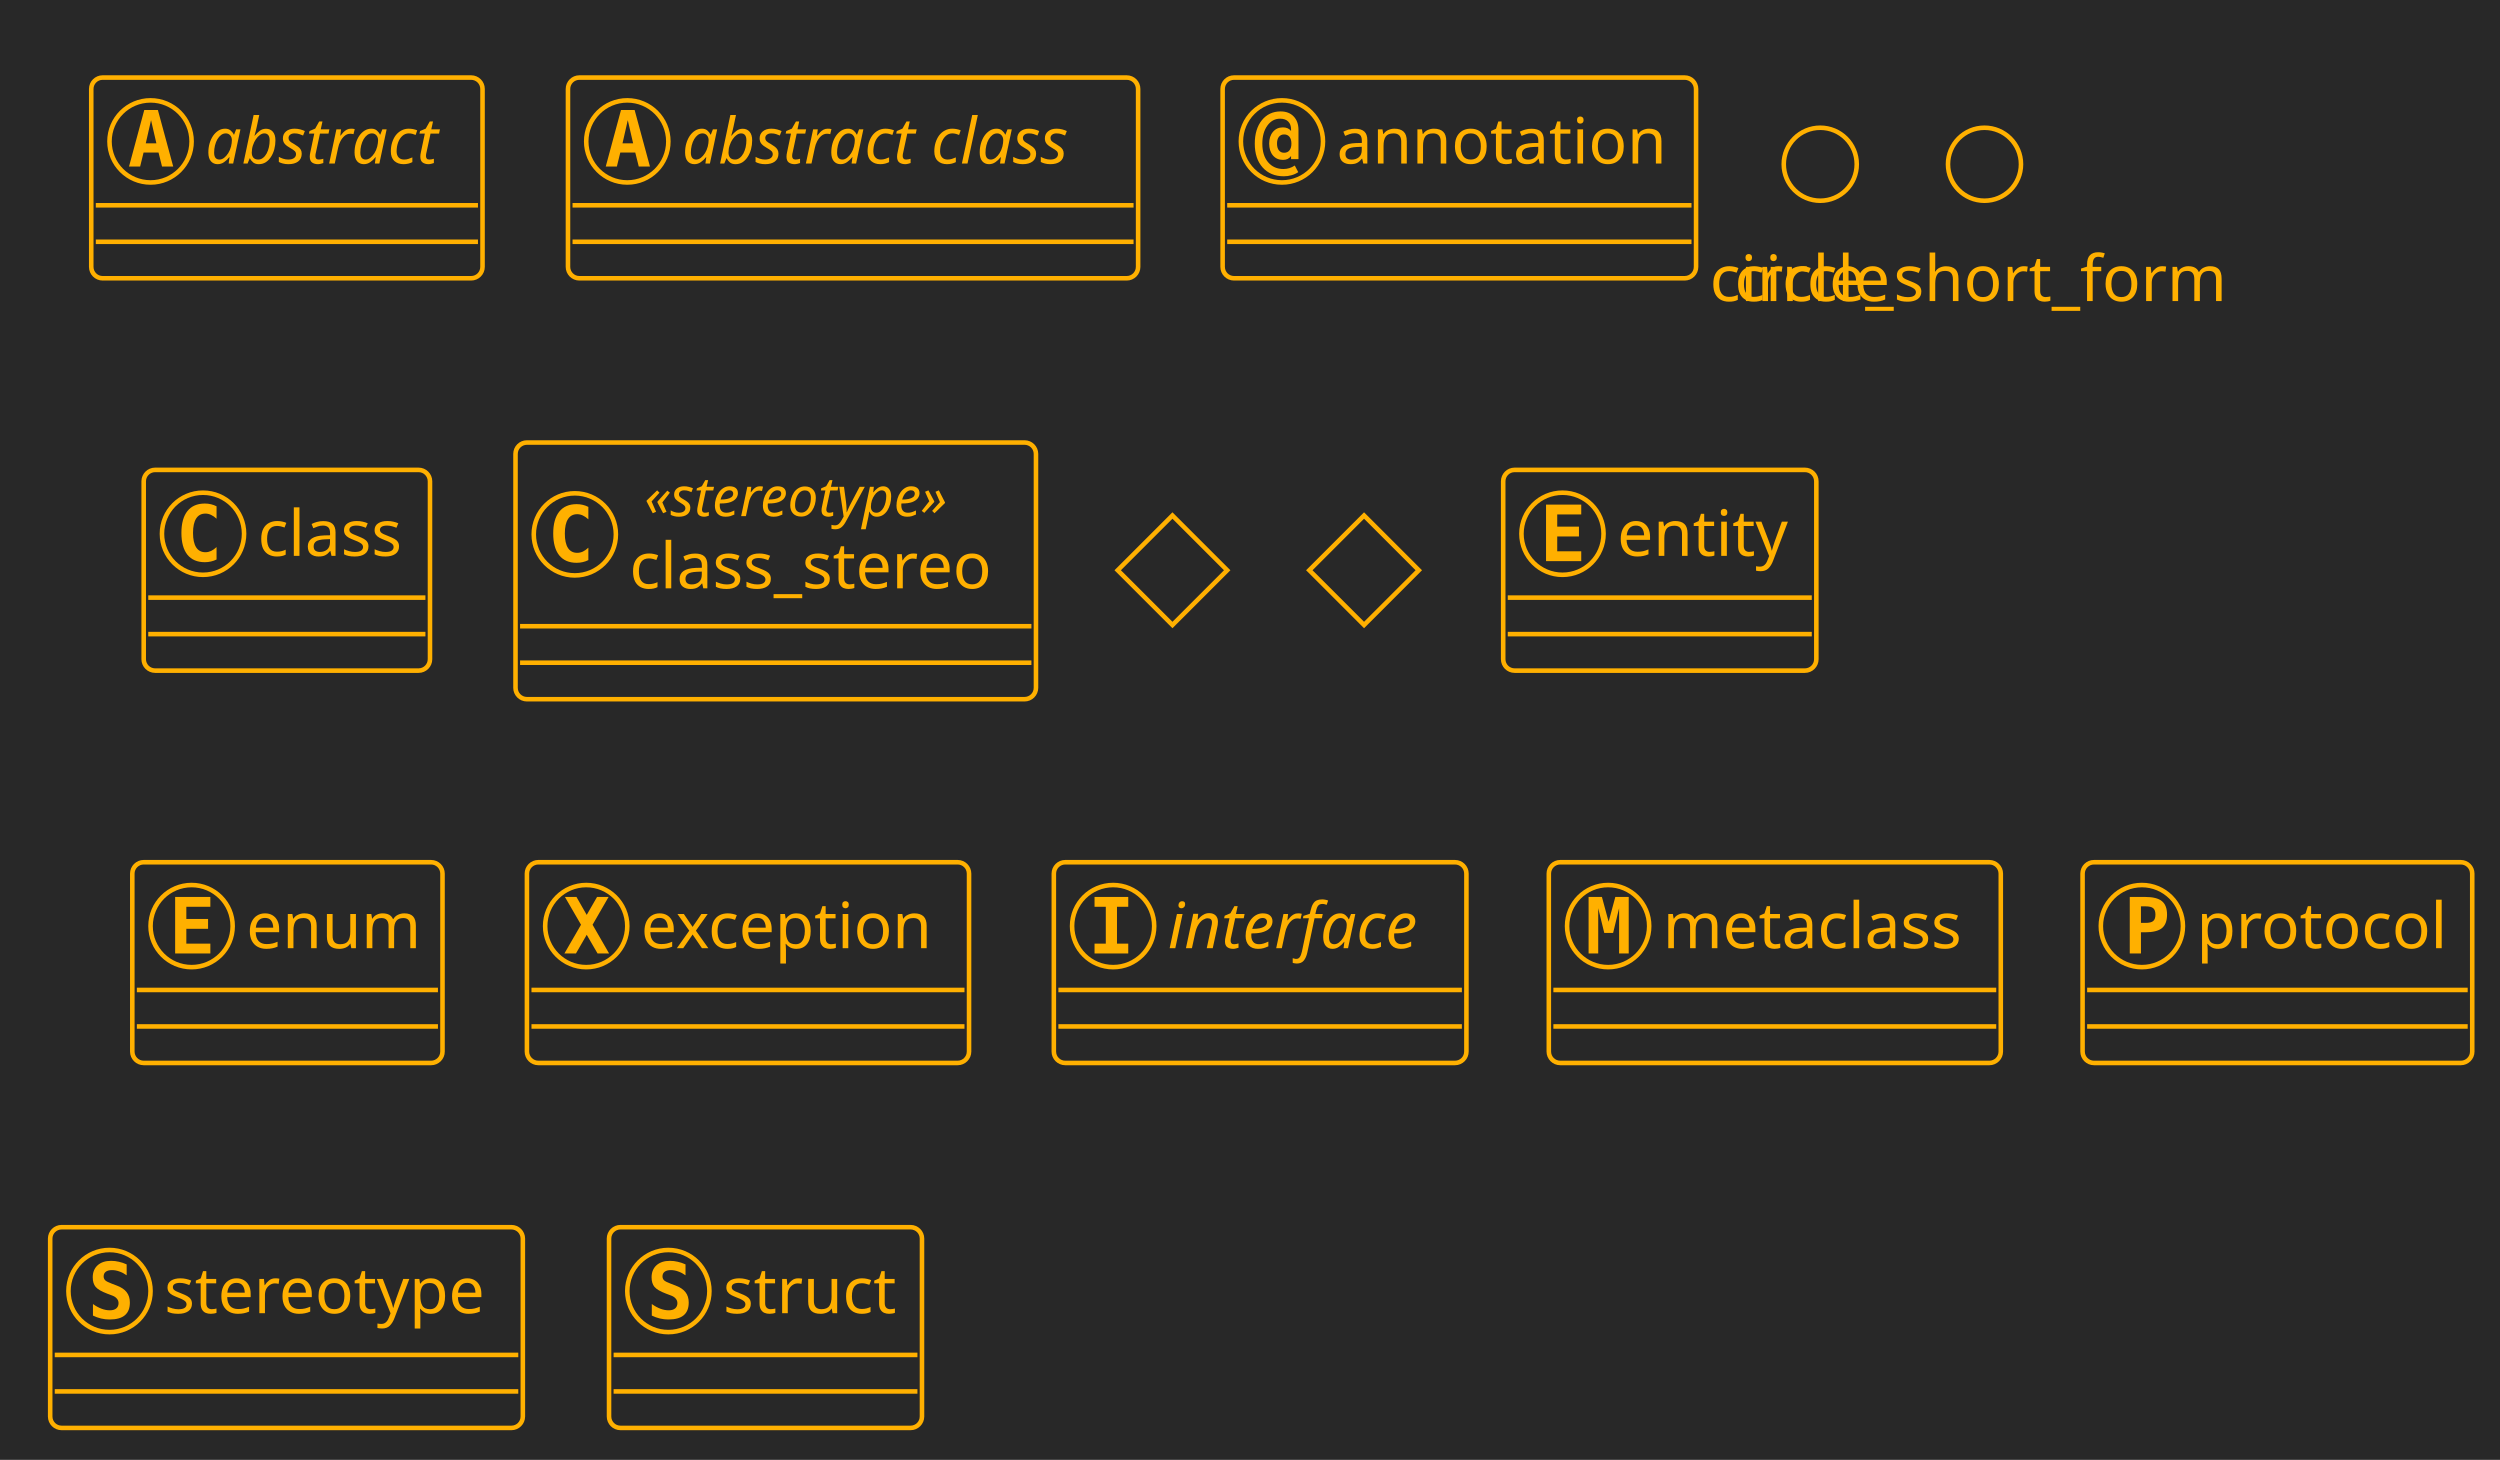
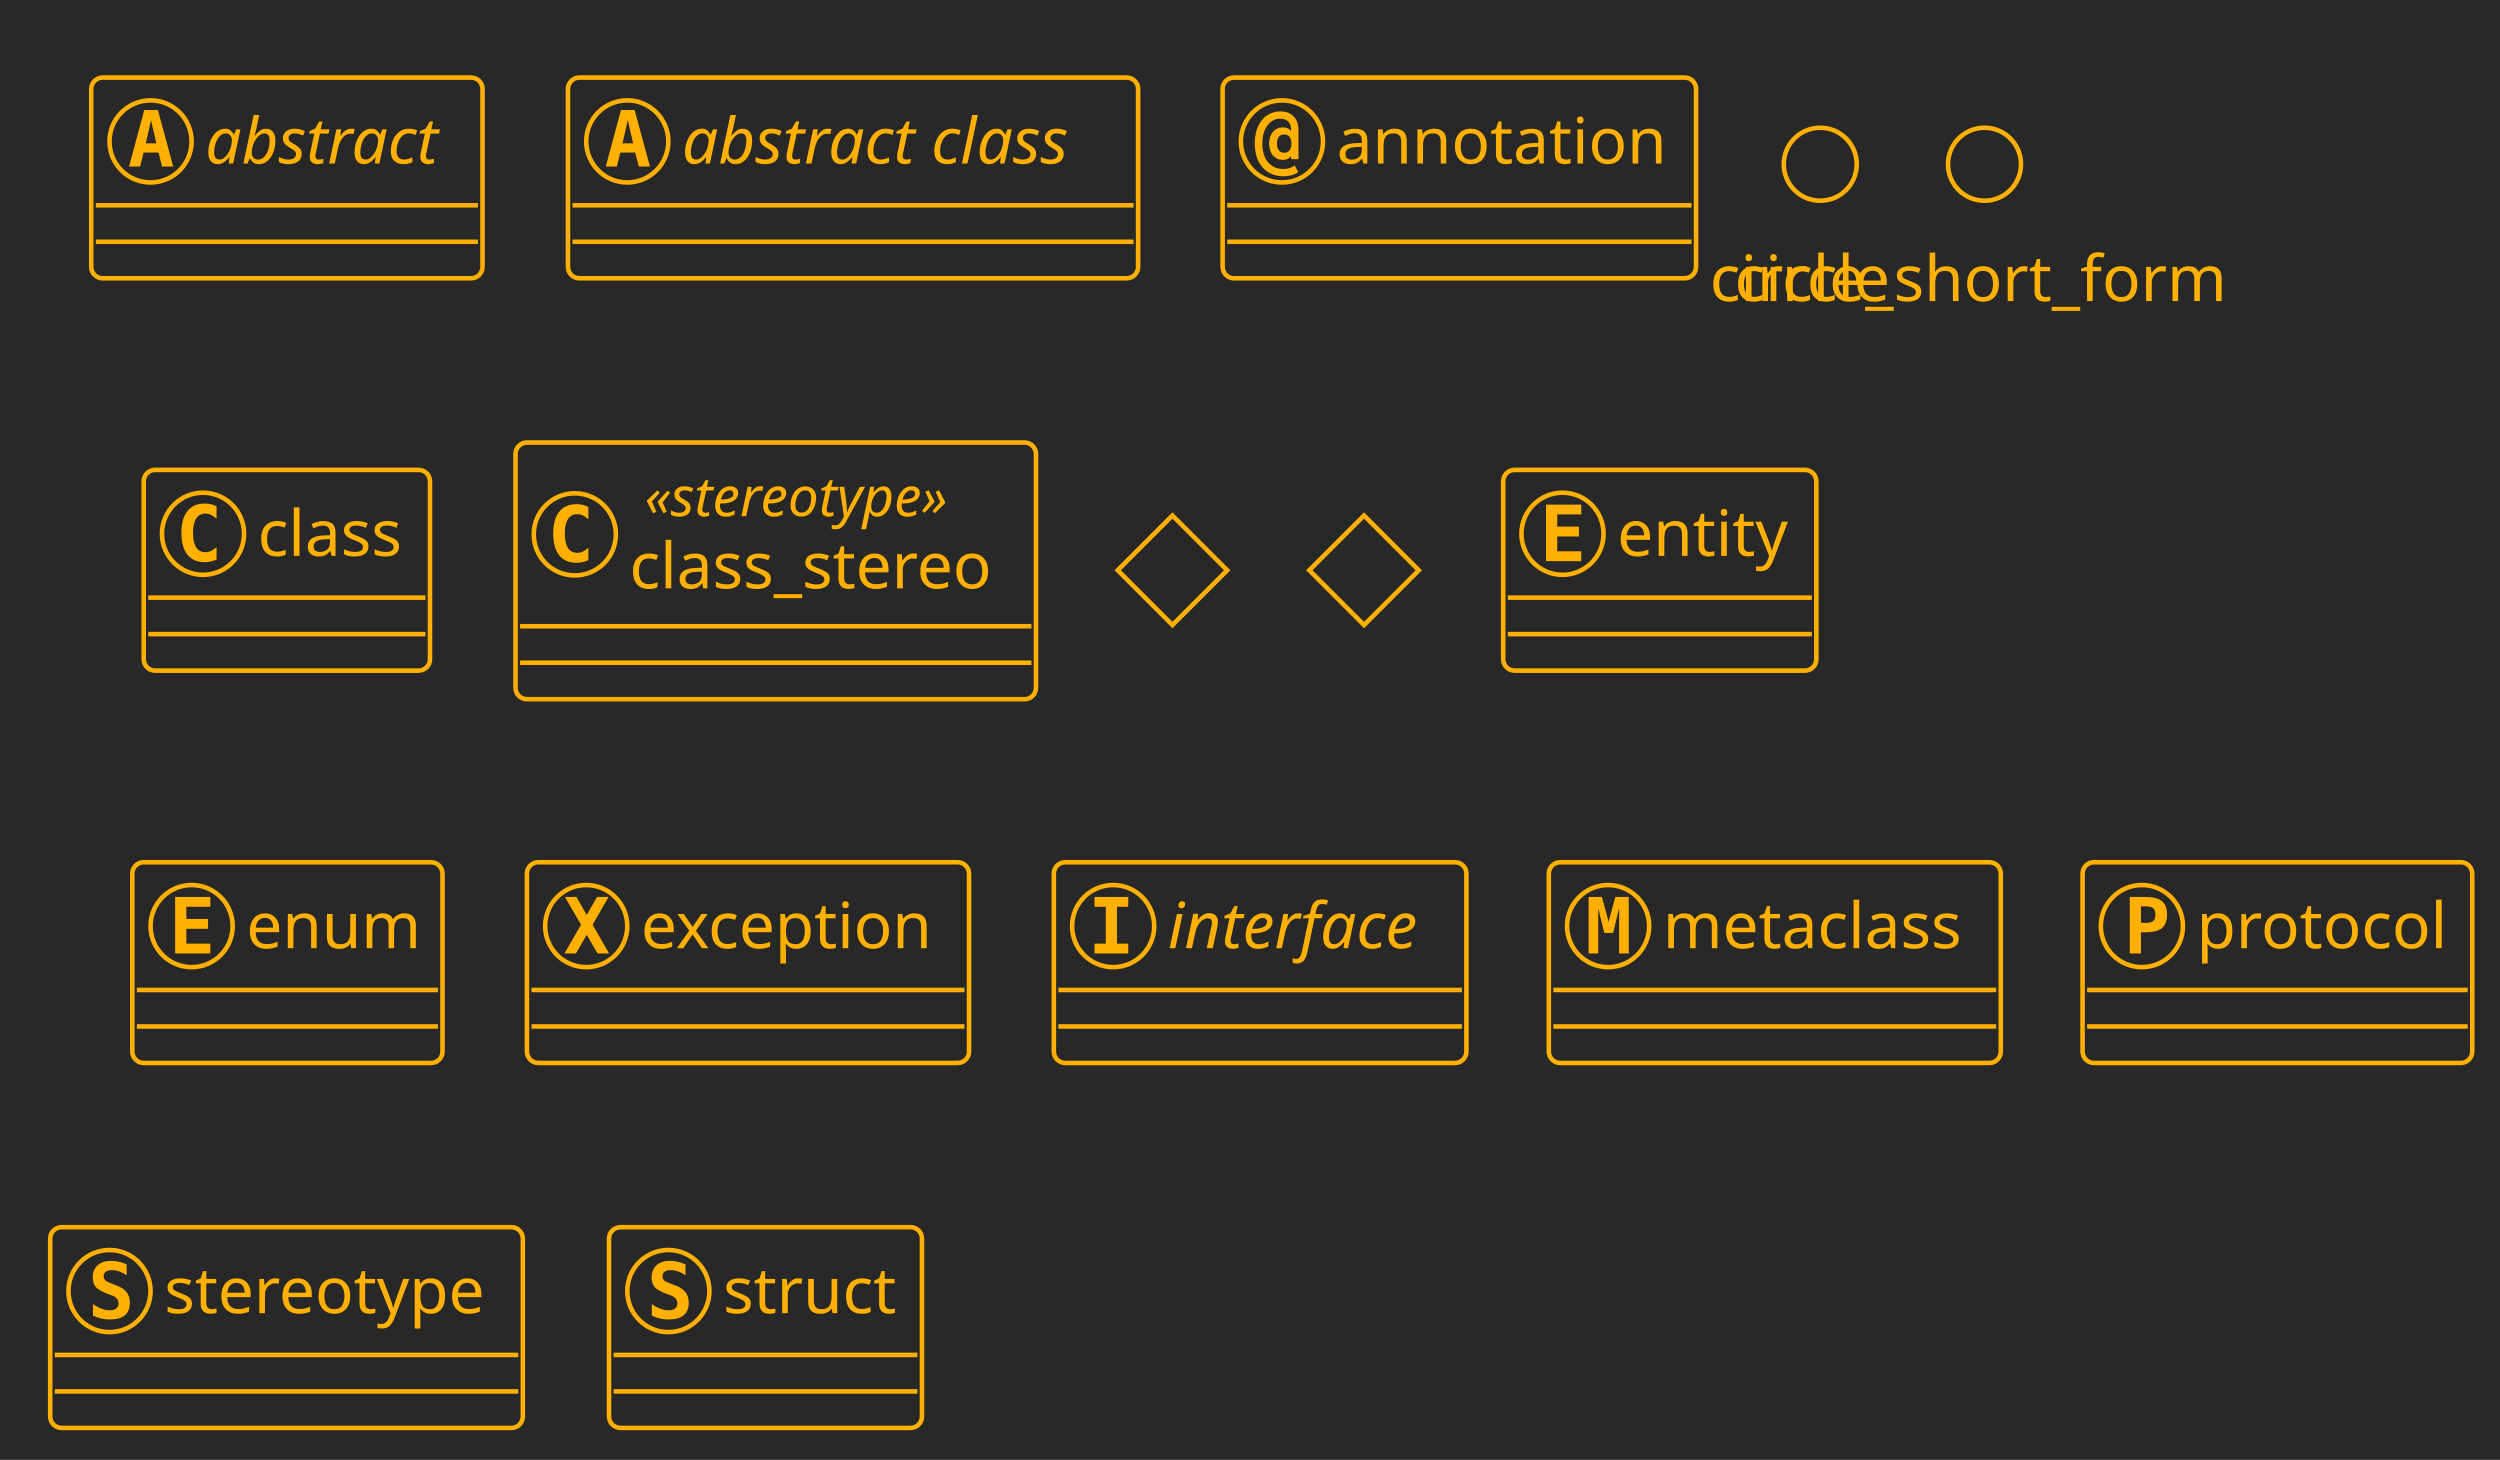
<svg xmlns="http://www.w3.org/2000/svg" contentStyleType="text/css" height="320px" preserveAspectRatio="none" style="width:548px;height:320px;background:#282828;" version="1.1" viewBox="0 0 548 320" width="548px" zoomAndPan="magnify">
  <defs />
  <g>
    <rect fill="#282828" height="320" style="stroke:none;stroke-width:1.0;" width="548" x="0" y="0" />
    <g id="elem_abstract">
      <rect codeLine="6" fill="#282828" height="44" id="abstract" rx="2.5" ry="2.5" style="stroke:#FFB000;stroke-width:1.0;" width="85.77" x="20" y="17" />
      <ellipse cx="33" cy="31" fill="#282828" rx="9" ry="9" style="stroke:#FFB000;stroke-width:1.0;" />
      <path d="M33.109,26.344 L31.953,31.422 L34.281,31.422 L33.109,26.344 Z M31.625,24.109 L34.609,24.109 L37.969,36.5 L35.516,36.5 L34.75,33.438 L31.469,33.438 L30.719,36.5 L28.281,36.5 L31.625,24.109 Z " fill="#FFB000" />
      <text fill="#FFB000" font-family="Verdana" font-size="14" font-style="italic" lengthAdjust="spacing" textLength="57.77" x="45" y="35.847">abstract</text>
      <line style="stroke:#FFB000;stroke-width:1.0;" x1="21" x2="104.77" y1="45" y2="45" />
      <line style="stroke:#FFB000;stroke-width:1.0;" x1="21" x2="104.77" y1="53" y2="53" />
    </g>
    <g id="elem_abstract class">
      <rect codeLine="7" fill="#282828" height="44" id="abstract class" rx="2.5" ry="2.5" style="stroke:#FFB000;stroke-width:1.0;" width="124.975" x="124.5" y="17" />
      <ellipse cx="137.5" cy="31" fill="#282828" rx="9" ry="9" style="stroke:#FFB000;stroke-width:1.0;" />
      <path d="M137.609,26.344 L136.453,31.422 L138.781,31.422 L137.609,26.344 Z M136.125,24.109 L139.109,24.109 L142.469,36.5 L140.016,36.5 L139.25,33.438 L135.969,33.438 L135.219,36.5 L132.781,36.5 L136.125,24.109 Z " fill="#FFB000" />
      <text fill="#FFB000" font-family="Verdana" font-size="14" font-style="italic" lengthAdjust="spacing" textLength="96.975" x="149.5" y="35.847">abstract class</text>
      <line style="stroke:#FFB000;stroke-width:1.0;" x1="125.5" x2="248.475" y1="45" y2="45" />
      <line style="stroke:#FFB000;stroke-width:1.0;" x1="125.5" x2="248.475" y1="53" y2="53" />
    </g>
    <g id="elem_annotation">
      <rect codeLine="8" fill="#282828" height="44" id="annotation" rx="2.5" ry="2.5" style="stroke:#FFB000;stroke-width:1.0;" width="103.776" x="268" y="17" />
      <ellipse cx="281" cy="31" fill="#282828" rx="9" ry="9" style="stroke:#FFB000;stroke-width:1.0;" />
      <path d="M283.078,31.469 Q283.078,30.531 282.656,30 Q282.234,29.469 281.484,29.469 Q280.75,29.469 280.328,30 Q279.922,30.531 279.922,31.469 Q279.922,32.422 280.328,32.953 Q280.75,33.484 281.484,33.484 Q282.234,33.484 282.656,32.953 Q283.078,32.422 283.078,31.469 Z M284.625,34.875 L283,34.875 L283,34.203 Q282.672,34.641 282.25,34.844 Q281.828,35.047 281.219,35.047 Q279.859,35.047 279.031,34.078 Q278.203,33.094 278.203,31.469 Q278.203,29.875 279.031,28.906 Q279.859,27.922 281.219,27.922 Q281.812,27.922 282.266,28.125 Q282.719,28.328 283,28.719 L283,28.375 Q283,27.25 282.375,26.641 Q281.75,26.016 280.609,26.016 Q278.891,26.016 277.797,27.547 Q276.703,29.062 276.703,31.5 Q276.703,34.047 277.953,35.547 Q279.219,37.047 281.328,37.047 Q281.984,37.047 282.609,36.859 Q283.234,36.672 283.812,36.281 L284.578,37.734 Q283.906,38.188 283.109,38.406 Q282.312,38.641 281.406,38.641 Q278.5,38.641 276.766,36.703 Q275.047,34.781 275.047,31.5 Q275.047,28.281 276.594,26.359 Q278.156,24.422 280.719,24.422 Q282.516,24.422 283.562,25.516 Q284.625,26.609 284.625,28.484 L284.625,34.875 Z " fill="#FFB000" />
      <text fill="#FFB000" font-family="Verdana" font-size="14" lengthAdjust="spacing" textLength="75.776" x="293" y="35.847">annotation</text>
      <line style="stroke:#FFB000;stroke-width:1.0;" x1="269" x2="370.776" y1="45" y2="45" />
      <line style="stroke:#FFB000;stroke-width:1.0;" x1="269" x2="370.776" y1="53" y2="53" />
    </g>
    <g id="elem_circle">
      <ellipse cx="399" cy="36" fill="#282828" rx="8" ry="8" style="stroke:#FFB000;stroke-width:1.0;" />
      <text fill="#FFB000" font-family="Verdana" font-size="14" lengthAdjust="spacing" textLength="37.543" x="380.228" y="65.995">circle</text>
    </g>
    <g id="elem_circle_short_form">
      <ellipse cx="435" cy="36" fill="#282828" rx="8" ry="8" style="stroke:#FFB000;stroke-width:1.0;" />
      <text fill="#FFB000" font-family="Verdana" font-size="14" lengthAdjust="spacing" textLength="120.408" x="374.796" y="65.995">circle_short_form</text>
    </g>
    <g id="elem_class">
      <rect codeLine="11" fill="#282828" height="44" id="class" rx="2.5" ry="2.5" style="stroke:#FFB000;stroke-width:1.0;" width="62.754" x="31.5" y="103" />
      <ellipse cx="44.5" cy="117" fill="#282828" rx="9" ry="9" style="stroke:#FFB000;stroke-width:1.0;" />
      <path d="M47.469,122.641 Q46.891,122.938 46.25,123.078 Q45.609,123.234 44.906,123.234 Q42.406,123.234 41.078,121.594 Q39.766,119.938 39.766,116.812 Q39.766,113.688 41.078,112.031 Q42.406,110.375 44.906,110.375 Q45.609,110.375 46.25,110.531 Q46.906,110.688 47.469,110.984 L47.469,113.703 Q46.844,113.125 46.25,112.859 Q45.656,112.578 45.031,112.578 Q43.688,112.578 43,113.656 Q42.312,114.719 42.312,116.812 Q42.312,118.906 43,119.984 Q43.688,121.047 45.031,121.047 Q45.656,121.047 46.25,120.781 Q46.844,120.5 47.469,119.922 L47.469,122.641 Z " fill="#FFB000" />
      <text fill="#FFB000" font-family="Verdana" font-size="14" lengthAdjust="spacing" textLength="34.754" x="56.5" y="121.847">class</text>
      <line style="stroke:#FFB000;stroke-width:1.0;" x1="32.5" x2="93.254" y1="131" y2="131" />
      <line style="stroke:#FFB000;stroke-width:1.0;" x1="32.5" x2="93.254" y1="139" y2="139" />
    </g>
    <g id="elem_class_stereo">
      <rect codeLine="12" fill="#282828" height="56.266" id="class_stereo" rx="2.5" ry="2.5" style="stroke:#FFB000;stroke-width:1.0;" width="114.085" x="113" y="97" />
      <ellipse cx="126" cy="117.133" fill="#282828" rx="9" ry="9" style="stroke:#FFB000;stroke-width:1.0;" />
      <path d="M128.969,122.773 Q128.391,123.07 127.75,123.211 Q127.109,123.367 126.406,123.367 Q123.906,123.367 122.578,121.727 Q121.266,120.07 121.266,116.945 Q121.266,113.82 122.578,112.164 Q123.906,110.508 126.406,110.508 Q127.109,110.508 127.75,110.664 Q128.406,110.82 128.969,111.117 L128.969,113.836 Q128.344,113.258 127.75,112.992 Q127.156,112.711 126.531,112.711 Q125.188,112.711 124.5,113.789 Q123.812,114.852 123.812,116.945 Q123.812,119.039 124.5,120.117 Q125.188,121.18 126.531,121.18 Q127.156,121.18 127.75,120.914 Q128.344,120.633 128.969,120.055 L128.969,122.773 Z " fill="#FFB000" />
-       <text fill="#FFB000" font-family="Verdana" font-size="12" font-style="italic" lengthAdjust="spacing" textLength="79.617" x="141.234" y="113.139">«stereotype»</text>
+       <text fill="#FFB000" font-family="Verdana" font-size="12" font-style="italic" lengthAdjust="spacing" textLength="79.488" x="141.298" y="113.139">«stereotype»</text>
      <text fill="#FFB000" font-family="Verdana" font-size="14" lengthAdjust="spacing" textLength="86.085" x="138" y="128.964">class_stereo</text>
      <line style="stroke:#FFB000;stroke-width:1.0;" x1="114" x2="226.085" y1="137.266" y2="137.266" />
      <line style="stroke:#FFB000;stroke-width:1.0;" x1="114" x2="226.085" y1="145.266" y2="145.266" />
    </g>
    <g id="elem_diamond">
      <polygon fill="#282828" points="257,113,269,125,257,137,245,125,257,113" style="stroke:#FFB000;stroke-width:1.0;" />
    </g>
    <polygon fill="#282828" points="299,113,311,125,299,137,287,125,299,113" style="stroke:#FFB000;stroke-width:1.0;" />
    <g id="elem_entity">
      <rect codeLine="15" fill="#282828" height="44" id="entity" rx="2.5" ry="2.5" style="stroke:#FFB000;stroke-width:1.0;" width="68.64" x="329.5" y="103" />
      <ellipse cx="342.5" cy="117" fill="#282828" rx="9" ry="9" style="stroke:#FFB000;stroke-width:1.0;" />
      <path d="M346.609,123 L338.891,123 L338.891,110.609 L346.609,110.609 L346.609,112.766 L341.344,112.766 L341.344,115.438 L346.109,115.438 L346.109,117.594 L341.344,117.594 L341.344,120.844 L346.609,120.844 L346.609,123 Z " fill="#FFB000" />
      <text fill="#FFB000" font-family="Verdana" font-size="14" lengthAdjust="spacing" textLength="40.64" x="354.5" y="121.847">entity</text>
      <line style="stroke:#FFB000;stroke-width:1.0;" x1="330.5" x2="397.14" y1="131" y2="131" />
      <line style="stroke:#FFB000;stroke-width:1.0;" x1="330.5" x2="397.14" y1="139" y2="139" />
    </g>
    <g id="elem_enum">
      <rect codeLine="16" fill="#282828" height="44" id="enum" rx="2.5" ry="2.5" style="stroke:#FFB000;stroke-width:1.0;" width="67.997" x="29" y="189" />
      <ellipse cx="42" cy="203" fill="#282828" rx="9" ry="9" style="stroke:#FFB000;stroke-width:1.0;" />
      <path d="M46.109,209 L38.391,209 L38.391,196.609 L46.109,196.609 L46.109,198.766 L40.844,198.766 L40.844,201.438 L45.609,201.438 L45.609,203.594 L40.844,203.594 L40.844,206.844 L46.109,206.844 L46.109,209 Z " fill="#FFB000" />
      <text fill="#FFB000" font-family="Verdana" font-size="14" lengthAdjust="spacing" textLength="39.997" x="54" y="207.847">enum</text>
      <line style="stroke:#FFB000;stroke-width:1.0;" x1="30" x2="95.997" y1="217" y2="217" />
      <line style="stroke:#FFB000;stroke-width:1.0;" x1="30" x2="95.997" y1="225" y2="225" />
    </g>
    <g id="elem_exception">
      <rect codeLine="17" fill="#282828" height="44" id="exception" rx="2.5" ry="2.5" style="stroke:#FFB000;stroke-width:1.0;" width="96.913" x="115.5" y="189" />
      <ellipse cx="128.5" cy="203" fill="#282828" rx="9" ry="9" style="stroke:#FFB000;stroke-width:1.0;" />
      <path d="M133.516,209 L130.984,209 L128.609,204.906 L126.25,209 L123.719,209 L127.359,202.703 L123.828,196.609 L126.359,196.609 L128.609,200.547 L130.875,196.609 L133.406,196.609 L129.891,202.703 L133.516,209 Z " fill="#FFB000" />
      <text fill="#FFB000" font-family="Verdana" font-size="14" lengthAdjust="spacing" textLength="68.913" x="140.5" y="207.847">exception</text>
      <line style="stroke:#FFB000;stroke-width:1.0;" x1="116.5" x2="211.413" y1="217" y2="217" />
      <line style="stroke:#FFB000;stroke-width:1.0;" x1="116.5" x2="211.413" y1="225" y2="225" />
    </g>
    <g id="elem_interface">
      <rect codeLine="18" fill="#282828" height="44" id="interface" rx="2.5" ry="2.5" style="stroke:#FFB000;stroke-width:1.0;" width="90.439" x="231" y="189" />
      <ellipse cx="244" cy="203" fill="#282828" rx="9" ry="9" style="stroke:#FFB000;stroke-width:1.0;" />
      <path d="M239.922,198.766 L239.922,196.609 L247.312,196.609 L247.312,198.766 L244.844,198.766 L244.844,206.844 L247.312,206.844 L247.312,209 L239.922,209 L239.922,206.844 L242.391,206.844 L242.391,198.766 L239.922,198.766 Z " fill="#FFB000" />
      <text fill="#FFB000" font-family="Verdana" font-size="14" font-style="italic" lengthAdjust="spacing" textLength="62.44" x="256" y="207.847">interface</text>
      <line style="stroke:#FFB000;stroke-width:1.0;" x1="232" x2="320.44" y1="217" y2="217" />
      <line style="stroke:#FFB000;stroke-width:1.0;" x1="232" x2="320.44" y1="225" y2="225" />
    </g>
    <g id="elem_metaclass">
      <rect codeLine="19" fill="#282828" height="44" id="metaclass" rx="2.5" ry="2.5" style="stroke:#FFB000;stroke-width:1.0;" width="99.073" x="339.5" y="189" />
      <ellipse cx="352.5" cy="203" fill="#282828" rx="9" ry="9" style="stroke:#FFB000;stroke-width:1.0;" />
      <path d="M348.219,196.609 L351.141,196.609 L352.609,202.047 L354.078,196.609 L357.016,196.609 L357.016,209 L354.906,209 L354.906,199.078 L353.594,204.5 L351.656,204.5 L350.328,199.078 L350.328,209 L348.219,209 L348.219,196.609 Z " fill="#FFB000" />
      <text fill="#FFB000" font-family="Verdana" font-size="14" lengthAdjust="spacing" textLength="71.073" x="364.5" y="207.847">metaclass</text>
      <line style="stroke:#FFB000;stroke-width:1.0;" x1="340.5" x2="437.573" y1="217" y2="217" />
      <line style="stroke:#FFB000;stroke-width:1.0;" x1="340.5" x2="437.573" y1="225" y2="225" />
    </g>
    <g id="elem_protocol">
      <rect codeLine="20" fill="#282828" height="44" id="protocol" rx="2.5" ry="2.5" style="stroke:#FFB000;stroke-width:1.0;" width="85.415" x="456.5" y="189" />
      <ellipse cx="469.5" cy="203" fill="#282828" rx="9" ry="9" style="stroke:#FFB000;stroke-width:1.0;" />
      <path d="M469.297,198.672 L469.297,202.297 L470.297,202.297 Q471.5,202.297 471.984,201.891 Q472.469,201.484 472.469,200.484 Q472.469,199.484 471.984,199.078 Q471.5,198.672 470.297,198.672 L469.297,198.672 Z M466.844,196.609 L470.203,196.609 Q472.766,196.609 473.891,197.531 Q475.016,198.438 475.016,200.484 Q475.016,202.531 473.891,203.453 Q472.766,204.359 470.203,204.359 L469.297,204.359 L469.297,209 L466.844,209 L466.844,196.609 Z " fill="#FFB000" />
      <text fill="#FFB000" font-family="Verdana" font-size="14" lengthAdjust="spacing" textLength="57.415" x="481.5" y="207.847">protocol</text>
      <line style="stroke:#FFB000;stroke-width:1.0;" x1="457.5" x2="540.915" y1="217" y2="217" />
      <line style="stroke:#FFB000;stroke-width:1.0;" x1="457.5" x2="540.915" y1="225" y2="225" />
    </g>
    <g id="elem_stereotype">
      <rect codeLine="21" fill="#282828" height="44" id="stereotype" rx="2.5" ry="2.5" style="stroke:#FFB000;stroke-width:1.0;" width="103.606" x="11" y="269" />
      <ellipse cx="24" cy="283" fill="#282828" rx="9" ry="9" style="stroke:#FFB000;stroke-width:1.0;" />
      <path d="M23.484,283.562 Q21.625,282.859 20.969,282.094 Q20.328,281.312 20.328,280 Q20.328,278.312 21.406,277.344 Q22.484,276.375 24.359,276.375 Q25.219,276.375 26.062,276.578 Q26.922,276.766 27.766,277.156 L27.766,279.547 Q26.984,278.984 26.156,278.703 Q25.344,278.406 24.547,278.406 Q23.672,278.406 23.188,278.766 Q22.719,279.125 22.719,279.781 Q22.719,280.297 23.062,280.641 Q23.406,280.969 24.5,281.375 L25.562,281.781 Q27.047,282.328 27.75,283.234 Q28.469,284.141 28.469,285.516 Q28.469,287.391 27.359,288.312 Q26.25,289.234 24,289.234 Q23.078,289.234 22.156,289.016 Q21.234,288.797 20.375,288.375 L20.375,285.844 Q21.344,286.531 22.266,286.875 Q23.188,287.219 24.078,287.219 Q24.984,287.219 25.484,286.812 Q25.984,286.391 25.984,285.656 Q25.984,285.094 25.641,284.688 Q25.312,284.266 24.688,284.016 L23.484,283.562 Z " fill="#FFB000" />
      <text fill="#FFB000" font-family="Verdana" font-size="14" lengthAdjust="spacing" textLength="75.606" x="36" y="287.847">stereotype</text>
      <line style="stroke:#FFB000;stroke-width:1.0;" x1="12" x2="113.606" y1="297" y2="297" />
      <line style="stroke:#FFB000;stroke-width:1.0;" x1="12" x2="113.606" y1="305" y2="305" />
    </g>
    <g id="elem_struct">
      <rect codeLine="22" fill="#282828" height="44" id="struct" rx="2.5" ry="2.5" style="stroke:#FFB000;stroke-width:1.0;" width="68.599" x="133.5" y="269" />
      <ellipse cx="146.5" cy="283" fill="#282828" rx="9" ry="9" style="stroke:#FFB000;stroke-width:1.0;" />
      <path d="M145.984,283.562 Q144.125,282.859 143.469,282.094 Q142.828,281.312 142.828,280 Q142.828,278.312 143.906,277.344 Q144.984,276.375 146.859,276.375 Q147.719,276.375 148.562,276.578 Q149.422,276.766 150.266,277.156 L150.266,279.547 Q149.484,278.984 148.656,278.703 Q147.844,278.406 147.047,278.406 Q146.172,278.406 145.688,278.766 Q145.219,279.125 145.219,279.781 Q145.219,280.297 145.562,280.641 Q145.906,280.969 147,281.375 L148.062,281.781 Q149.547,282.328 150.25,283.234 Q150.969,284.141 150.969,285.516 Q150.969,287.391 149.859,288.312 Q148.75,289.234 146.5,289.234 Q145.578,289.234 144.656,289.016 Q143.734,288.797 142.875,288.375 L142.875,285.844 Q143.844,286.531 144.766,286.875 Q145.688,287.219 146.578,287.219 Q147.484,287.219 147.984,286.812 Q148.484,286.391 148.484,285.656 Q148.484,285.094 148.141,284.688 Q147.812,284.266 147.188,284.016 L145.984,283.562 Z " fill="#FFB000" />
      <text fill="#FFB000" font-family="Verdana" font-size="14" lengthAdjust="spacing" textLength="40.599" x="158.5" y="287.847">struct</text>
      <line style="stroke:#FFB000;stroke-width:1.0;" x1="134.5" x2="201.099" y1="297" y2="297" />
      <line style="stroke:#FFB000;stroke-width:1.0;" x1="134.5" x2="201.099" y1="305" y2="305" />
    </g>
  </g>
</svg>
